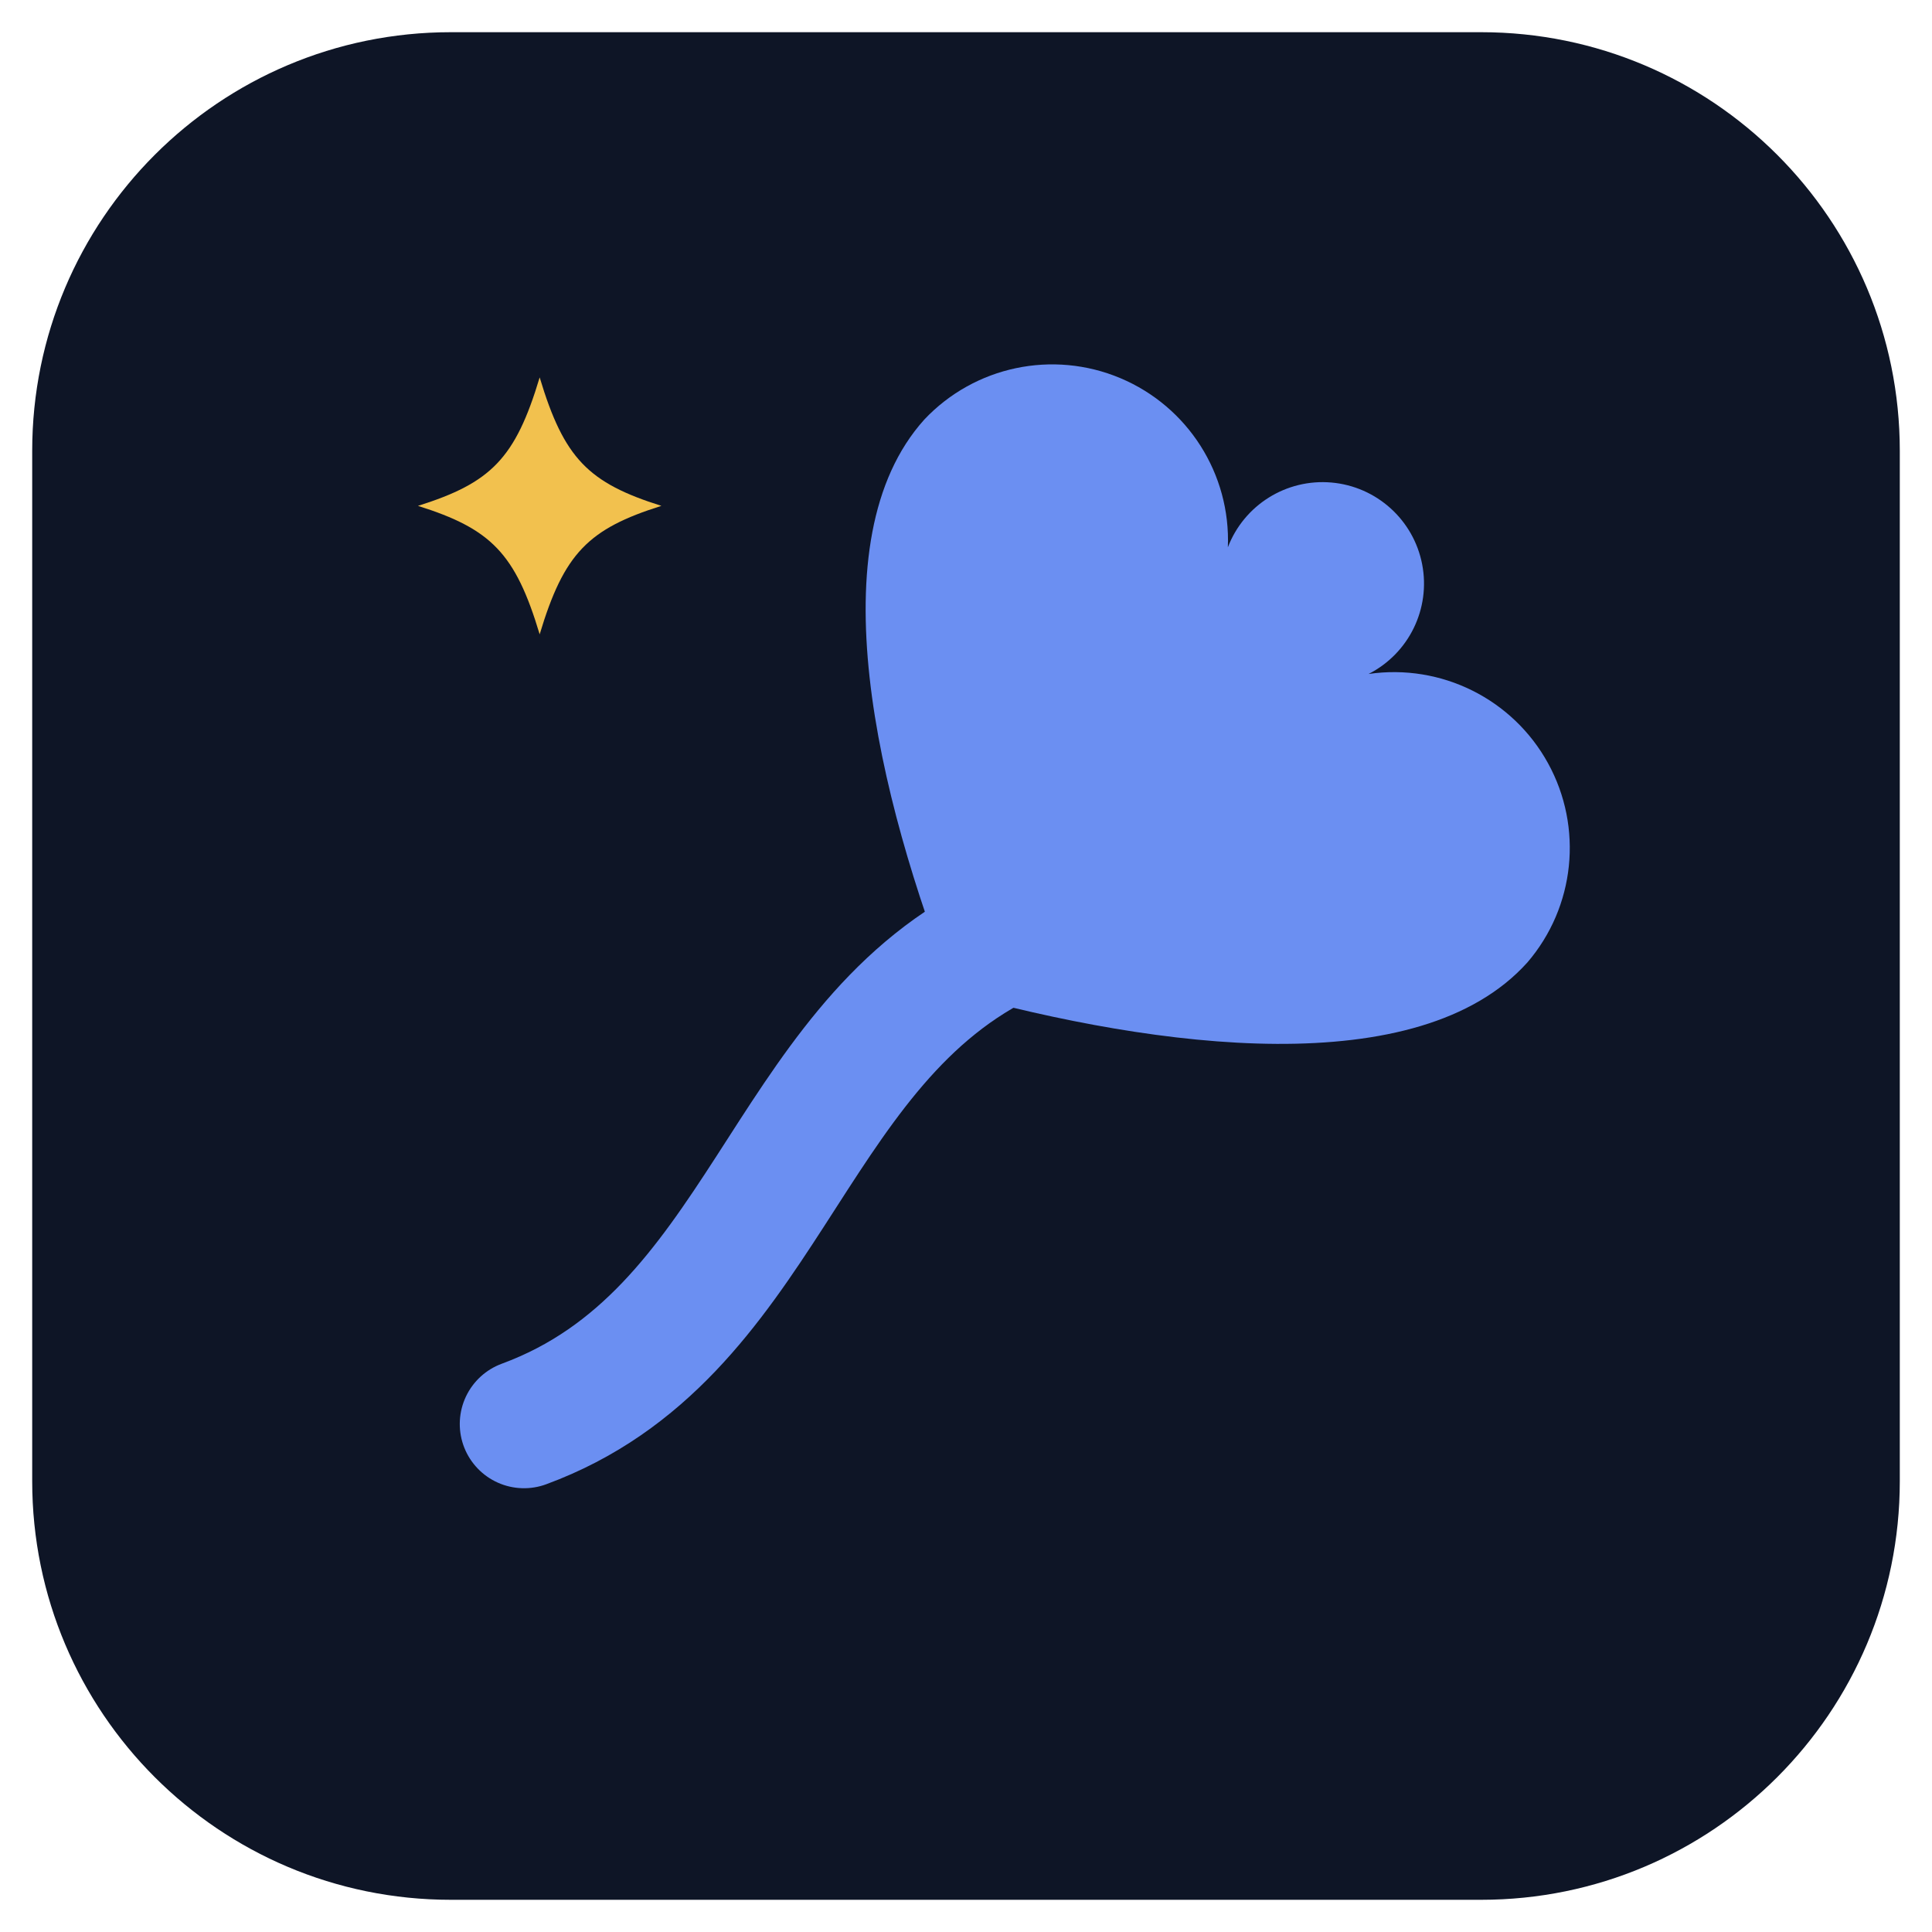
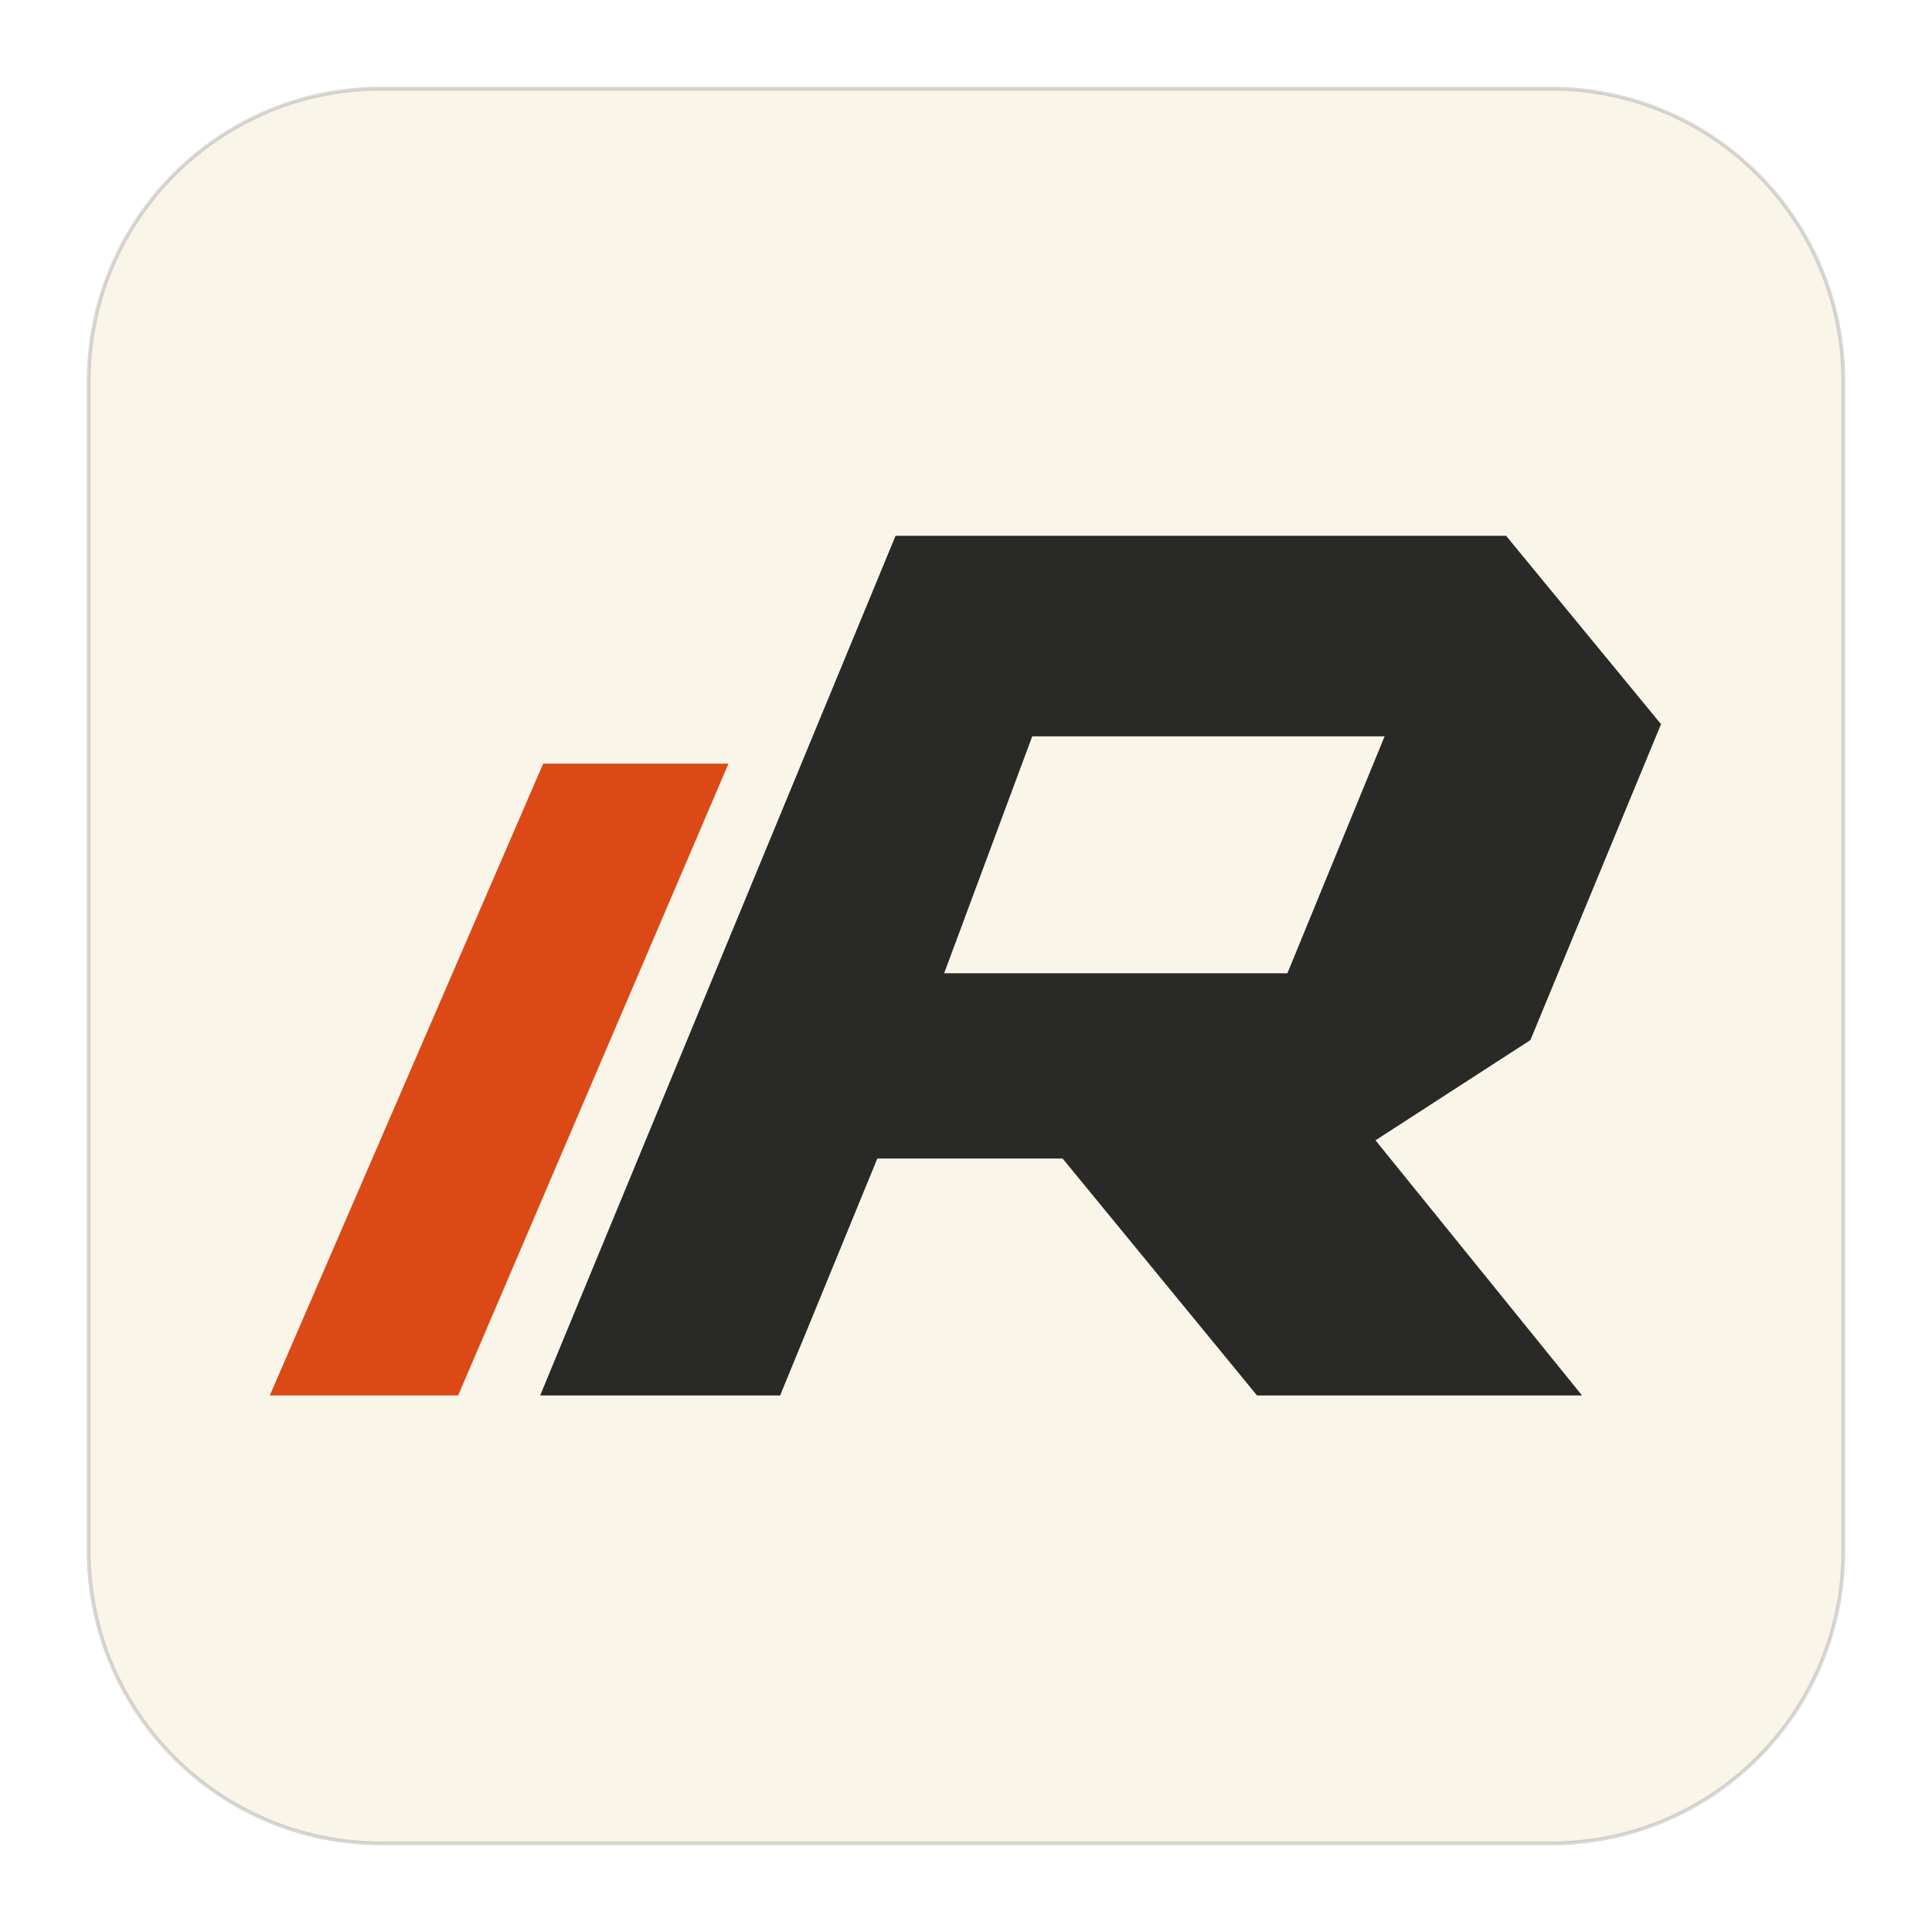
- <svg xmlns="http://www.w3.org/2000/svg" viewBox="0 0 120 120" role="img" aria-label="如意 Ruyi app tile">
-   <rect x="2" y="2" width="116" height="116" rx="26" fill="#0e1526" />
-   <g transform="translate(10,10) scale(0.84)">
-     <g transform="rotate(42 60 60)">
-       <path fill="#6b8ff2" d="M60 62 C46 55 30 44 30 32 A13 13 0 0 1 53 24 A7.5 7.5 0 1 1 67 24 A13 13 0 0 1 90 32 C90 44 74 55 60 62 Z" />
-       <path fill="none" stroke="#6b8ff2" stroke-width="9.5" stroke-linecap="round" d="M60 57 C53.5 73.7 66.5 90.3 57.7 107" />
-     </g>
-     <path fill="#f2c14e" d="M28 16 C29.8 22 31.6 23.8 37 25.5 C31.6 27.2 29.8 29 28 35 C26.2 29 24.4 27.2 19 25.5 C24.4 23.8 26.2 22 28 16 Z" />
+ <svg xmlns="http://www.w3.org/2000/svg" width="1024" height="1024" viewBox="0 0 1024 1024">
+   <rect x="47" y="47" width="930" height="930" rx="155" fill="#faf5e9" stroke="#292927" stroke-opacity=".18" stroke-width="2" />
+   <g transform="translate(143 284) scale(1.61)">
+     <path fill="#db4917" d="M0 283 90 75h61L62 283Z" />
+     <path fill="#292927" fill-rule="evenodd" d="M89 283 206 0h201l51 62-43 104-51 33 68 84H325l-64-78h-61l-32 78ZM222 144h113l32-78H251Z" />
  </g>
</svg>
